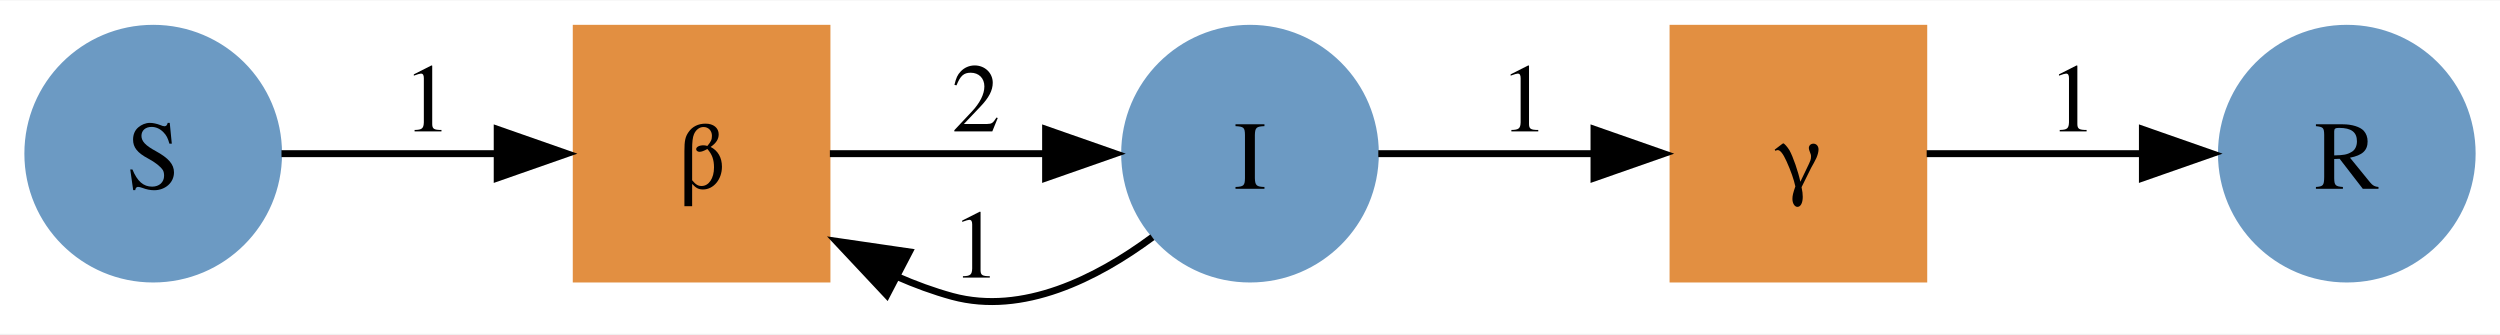
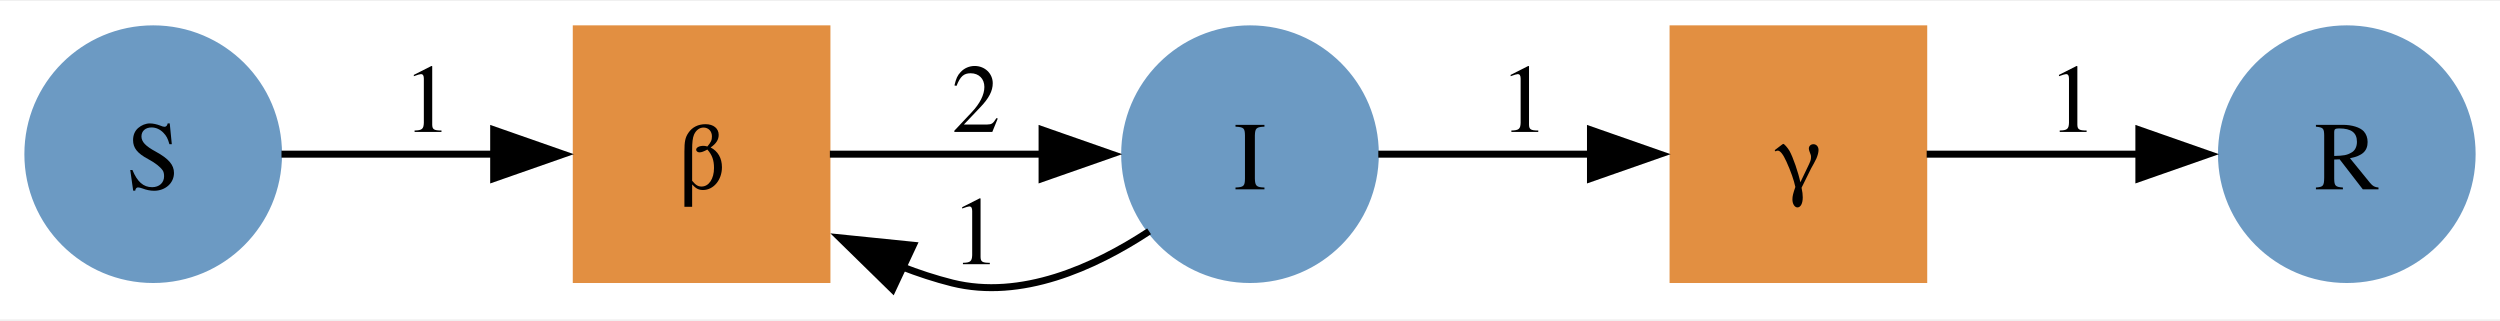
- <svg xmlns="http://www.w3.org/2000/svg" width="359pt" height="48pt" viewBox="0.00 0.00 359.00 47.87">
-   <g id="graph0" class="graph" transform="scale(1 1) rotate(0) translate(4 43.87)">
-     <polygon fill="white" stroke="none" points="-4,4 -4,-43.87 355,-43.87 355,4 -4,4" />
+ <svg xmlns="http://www.w3.org/2000/svg" width="359pt" height="46pt" viewBox="0.00 0.00 359.00 45.72">
+   <g id="graph0" class="graph" transform="scale(1 1) rotate(0) translate(4 41.72)">
+     <polygon fill="white" stroke="none" points="-4,4 -4,-41.72 355,-41.72 355,4 -4,4" />
    <g id="node1" class="node">
-       <ellipse fill="#6c9ac3" stroke="#6c9ac3" cx="18" cy="-21.87" rx="18" ry="18" />
-       <text text-anchor="middle" x="18" y="-16.82" font-family="Times,serif" font-size="14.00">S</text>
+       <ellipse fill="#6c9ac3" stroke="#6c9ac3" cx="18" cy="-19.72" rx="18" ry="18" />
+       <text text-anchor="middle" x="18" y="-14.67" font-family="Times,serif" font-size="14.00">S</text>
    </g>
    <g id="node4" class="node">
-       <polygon fill="#e28f41" stroke="#e28f41" points="114.75,-39.87 78.75,-39.87 78.75,-3.87 114.75,-3.87 114.75,-39.87" />
-       <text text-anchor="middle" x="96.75" y="-16.82" font-family="Times,serif" font-size="14.00">β</text>
+       <polygon fill="#e28f41" stroke="#e28f41" points="114.75,-37.72 78.75,-37.72 78.75,-1.72 114.75,-1.72 114.75,-37.72" />
+       <text text-anchor="middle" x="96.75" y="-14.67" font-family="Times,serif" font-size="14.00">β</text>
+     </g>
+     <g id="edge5" class="edge">
+       <path fill="none" stroke="black" d="M36.42,-19.72C45.44,-19.72 56.7,-19.72 66.98,-19.72" />
+       <polygon fill="black" stroke="black" points="66.89,-23.22 76.89,-19.72 66.89,-16.22 66.89,-23.22" />
+       <text text-anchor="middle" x="57.38" y="-22.92" font-family="Times,serif" font-size="14.00">1</text>
+     </g>
+     <g id="node2" class="node">
+       <ellipse fill="#6c9ac3" stroke="#6c9ac3" cx="175.5" cy="-19.72" rx="18" ry="18" />
+       <text text-anchor="middle" x="175.5" y="-14.67" font-family="Times,serif" font-size="14.00">I</text>
    </g>
    <g id="edge1" class="edge">
-       <path fill="none" stroke="black" d="M36.42,-21.87C45.64,-21.87 57.19,-21.87 67.65,-21.87" />
-       <polygon fill="black" stroke="black" points="67.4,-25.37 77.4,-21.87 67.4,-18.37 67.4,-25.37" />
-       <text text-anchor="middle" x="57.38" y="-25.07" font-family="Times,serif" font-size="14.00">1</text>
+       <path fill="none" stroke="black" d="M161.01,-8.64C153.04,-3.4 142.6,1.22 132.75,-1.22 130.31,-1.83 127.85,-2.64 125.44,-3.58" />
+       <polygon fill="black" stroke="black" points="124.18,-0.3 116.61,-7.71 127.15,-6.64 124.18,-0.3" />
+       <text text-anchor="middle" x="136.12" y="-3.92" font-family="Times,serif" font-size="14.00">1</text>
    </g>
-     <g id="node2" class="node">
-       <ellipse fill="#6c9ac3" stroke="#6c9ac3" cx="175.5" cy="-21.87" rx="18" ry="18" />
-       <text text-anchor="middle" x="175.5" y="-16.82" font-family="Times,serif" font-size="14.00">I</text>
+     <g id="node5" class="node">
+       <polygon fill="#e28f41" stroke="#e28f41" points="272.25,-37.72 236.25,-37.72 236.25,-1.72 272.25,-1.72 272.25,-37.72" />
+       <text text-anchor="middle" x="254.25" y="-14.67" font-family="Times,serif" font-size="14.00">γ</text>
+     </g>
+     <g id="edge2" class="edge">
+       <path fill="none" stroke="black" d="M193.92,-19.72C202.94,-19.72 214.2,-19.72 224.48,-19.72" />
+       <polygon fill="black" stroke="black" points="224.39,-23.22 234.39,-19.72 224.39,-16.22 224.39,-23.22" />
+       <text text-anchor="middle" x="214.88" y="-22.92" font-family="Times,serif" font-size="14.00">1</text>
+     </g>
+     <g id="node3" class="node">
+       <ellipse fill="#6c9ac3" stroke="#6c9ac3" cx="333" cy="-19.72" rx="18" ry="18" />
+       <text text-anchor="middle" x="333" y="-14.67" font-family="Times,serif" font-size="14.00">R</text>
+     </g>
+     <g id="edge3" class="edge">
+       <path fill="none" stroke="black" d="M115.17,-19.72C124.19,-19.72 135.45,-19.72 145.73,-19.72" />
+       <polygon fill="black" stroke="black" points="145.64,-23.22 155.64,-19.72 145.64,-16.22 145.64,-23.22" />
+       <text text-anchor="middle" x="136.12" y="-22.92" font-family="Times,serif" font-size="14.00">2</text>
    </g>
    <g id="edge4" class="edge">
-       <path fill="none" stroke="black" d="M161.48,-9.87C153.49,-3.96 142.88,1.37 132.75,-1.37 130.07,-2.1 127.39,-3.09 124.77,-4.24" />
-       <polygon fill="black" stroke="black" points="123.35,-1.56 116.1,-9.29 126.58,-7.76 123.35,-1.56" />
-       <text text-anchor="middle" x="136.12" y="-4.07" font-family="Times,serif" font-size="14.00">1</text>
-     </g>
-     <g id="node5" class="node">
-       <polygon fill="#e28f41" stroke="#e28f41" points="272.25,-39.87 236.25,-39.87 236.25,-3.87 272.25,-3.87 272.25,-39.87" />
-       <text text-anchor="middle" x="254.25" y="-16.82" font-family="Times,serif" font-size="14.00">γ</text>
-     </g>
-     <g id="edge5" class="edge">
-       <path fill="none" stroke="black" d="M193.92,-21.87C203.14,-21.87 214.69,-21.87 225.15,-21.87" />
-       <polygon fill="black" stroke="black" points="224.9,-25.37 234.9,-21.87 224.9,-18.37 224.9,-25.37" />
-       <text text-anchor="middle" x="214.88" y="-25.07" font-family="Times,serif" font-size="14.00">1</text>
-     </g>
-     <g id="node3" class="node">
-       <ellipse fill="#6c9ac3" stroke="#6c9ac3" cx="333" cy="-21.87" rx="18" ry="18" />
-       <text text-anchor="middle" x="333" y="-16.82" font-family="Times,serif" font-size="14.00">R</text>
-     </g>
-     <g id="edge2" class="edge">
-       <path fill="none" stroke="black" d="M115.17,-21.87C124.39,-21.87 135.94,-21.87 146.4,-21.87" />
-       <polygon fill="black" stroke="black" points="146.15,-25.37 156.15,-21.87 146.15,-18.37 146.15,-25.37" />
-       <text text-anchor="middle" x="136.12" y="-25.07" font-family="Times,serif" font-size="14.00">2</text>
-     </g>
-     <g id="edge3" class="edge">
-       <path fill="none" stroke="black" d="M272.67,-21.87C281.89,-21.87 293.44,-21.87 303.9,-21.87" />
-       <polygon fill="black" stroke="black" points="303.65,-25.37 313.65,-21.87 303.65,-18.37 303.65,-25.37" />
-       <text text-anchor="middle" x="293.62" y="-25.07" font-family="Times,serif" font-size="14.00">1</text>
+       <path fill="none" stroke="black" d="M272.67,-19.72C281.69,-19.72 292.95,-19.72 303.23,-19.72" />
+       <polygon fill="black" stroke="black" points="303.14,-23.22 313.14,-19.72 303.14,-16.22 303.14,-23.22" />
+       <text text-anchor="middle" x="293.62" y="-22.92" font-family="Times,serif" font-size="14.00">1</text>
    </g>
  </g>
</svg>
